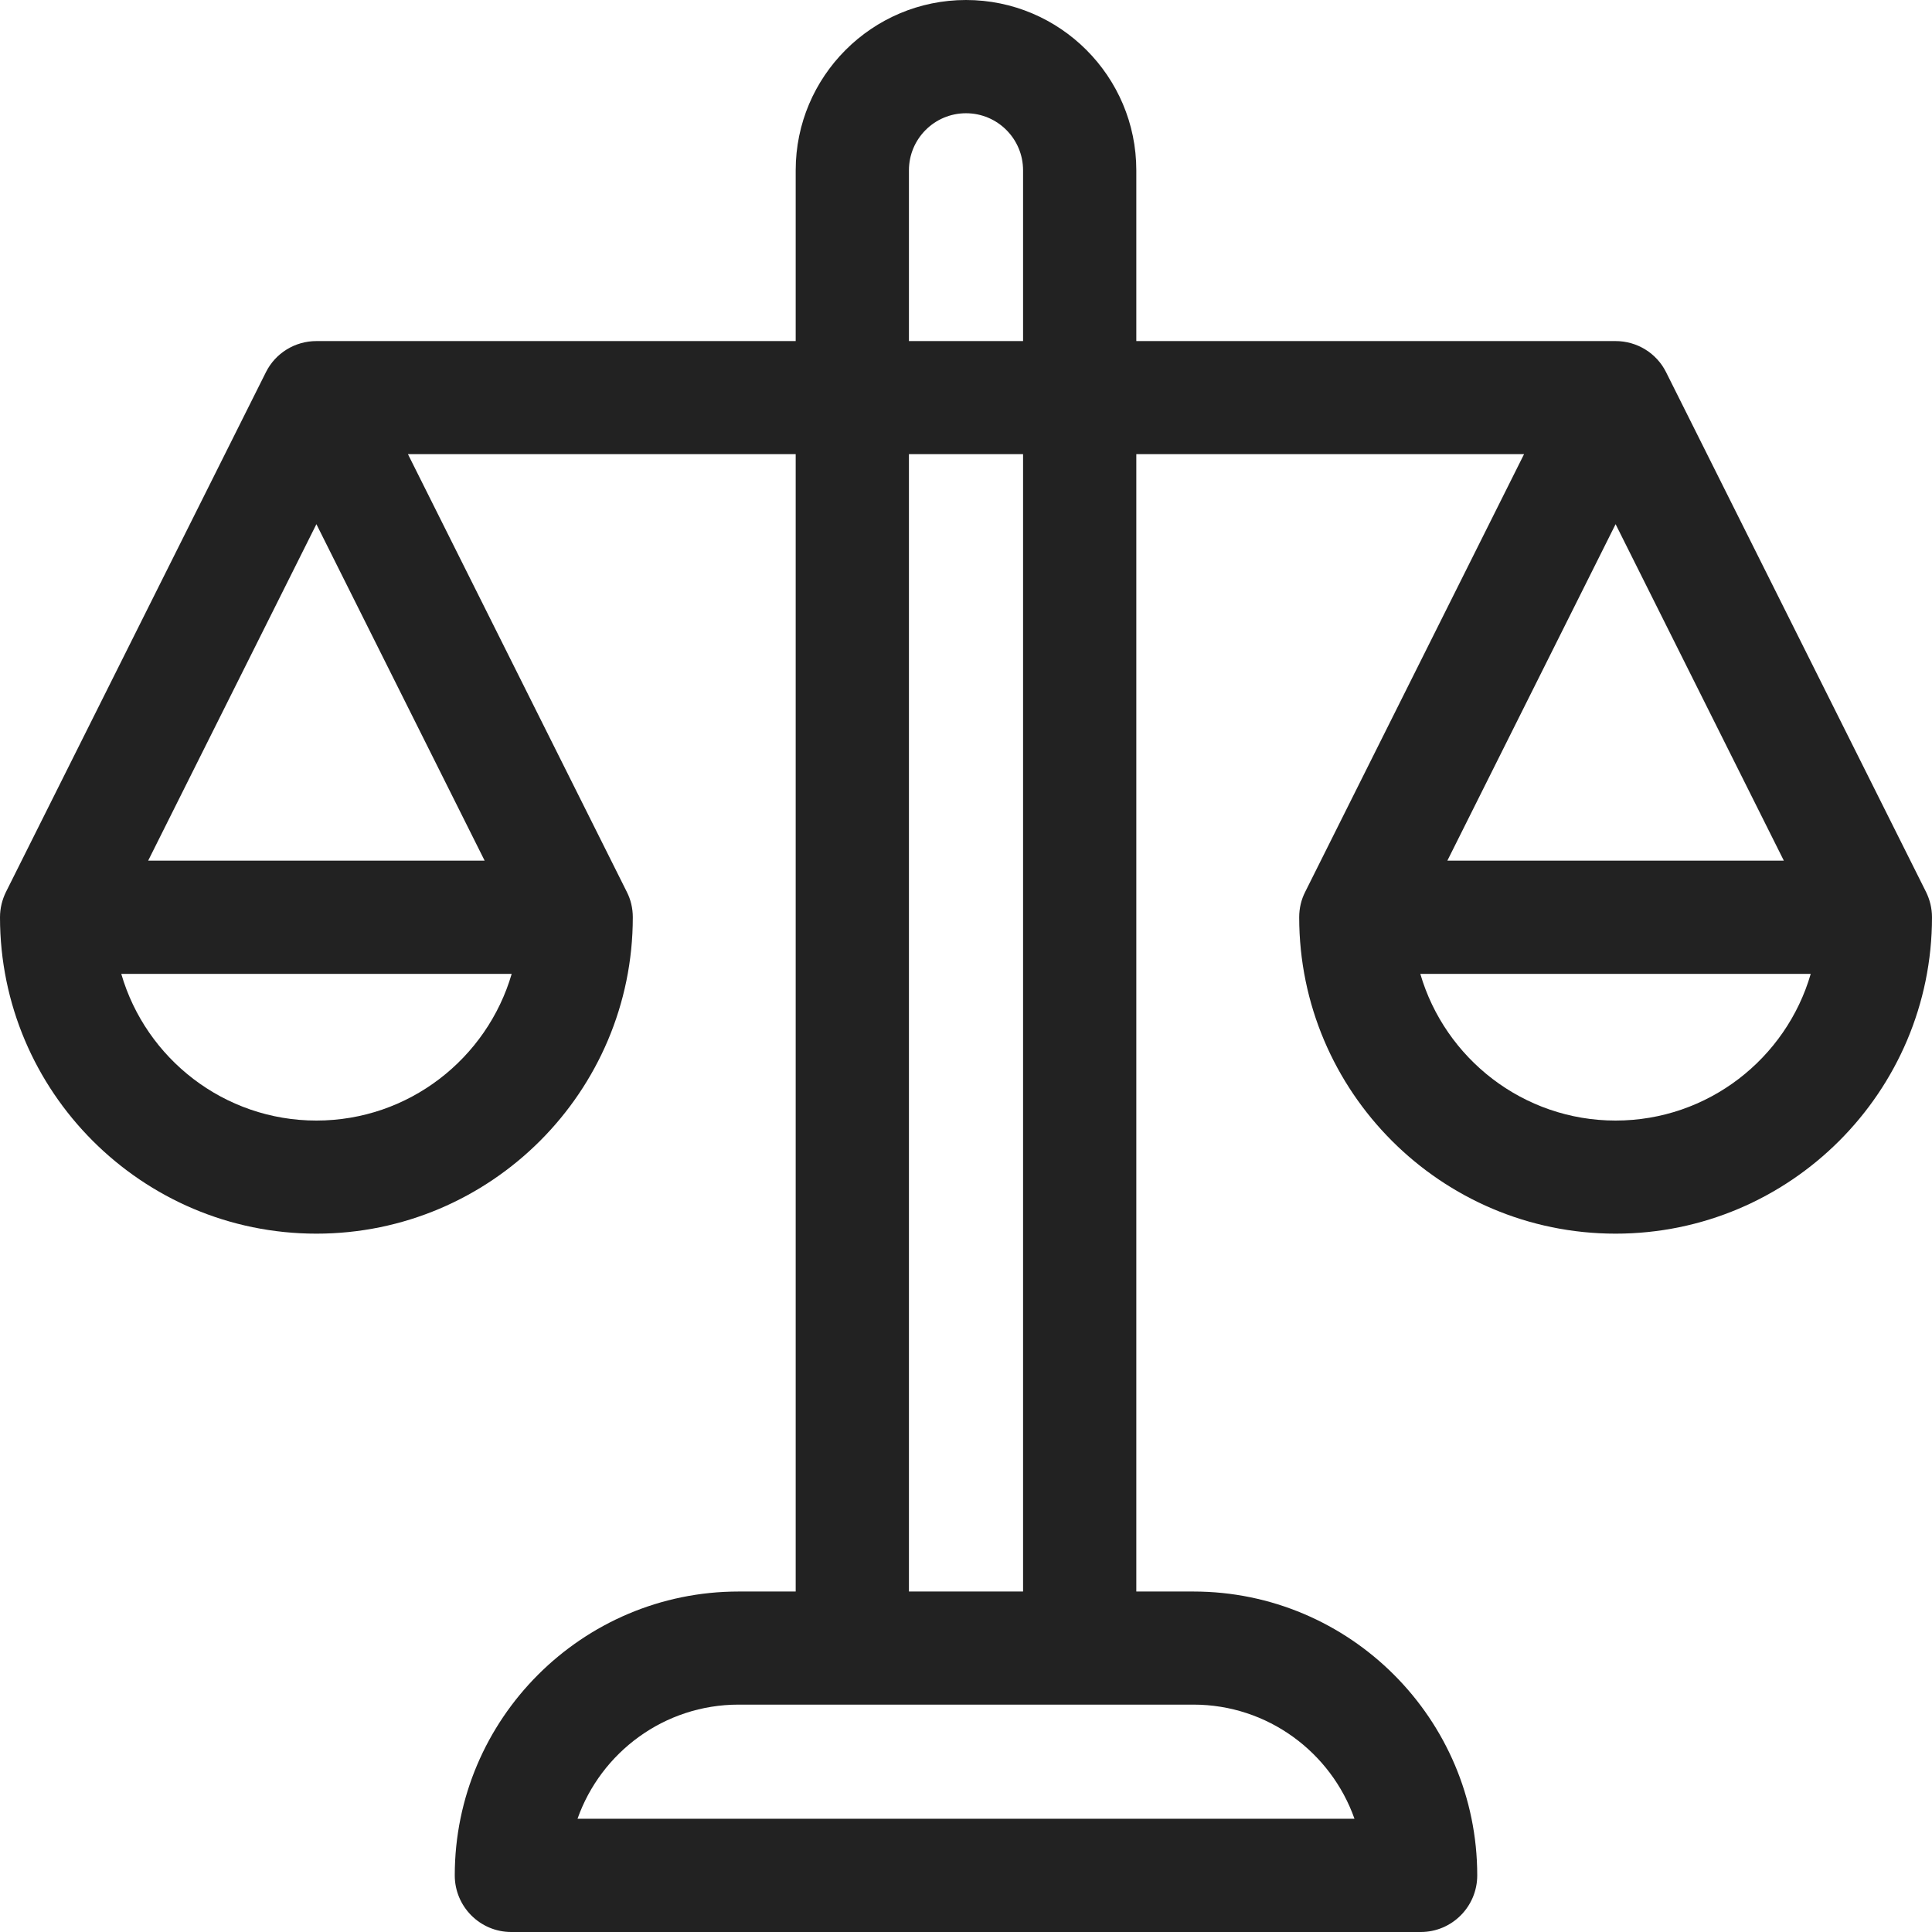
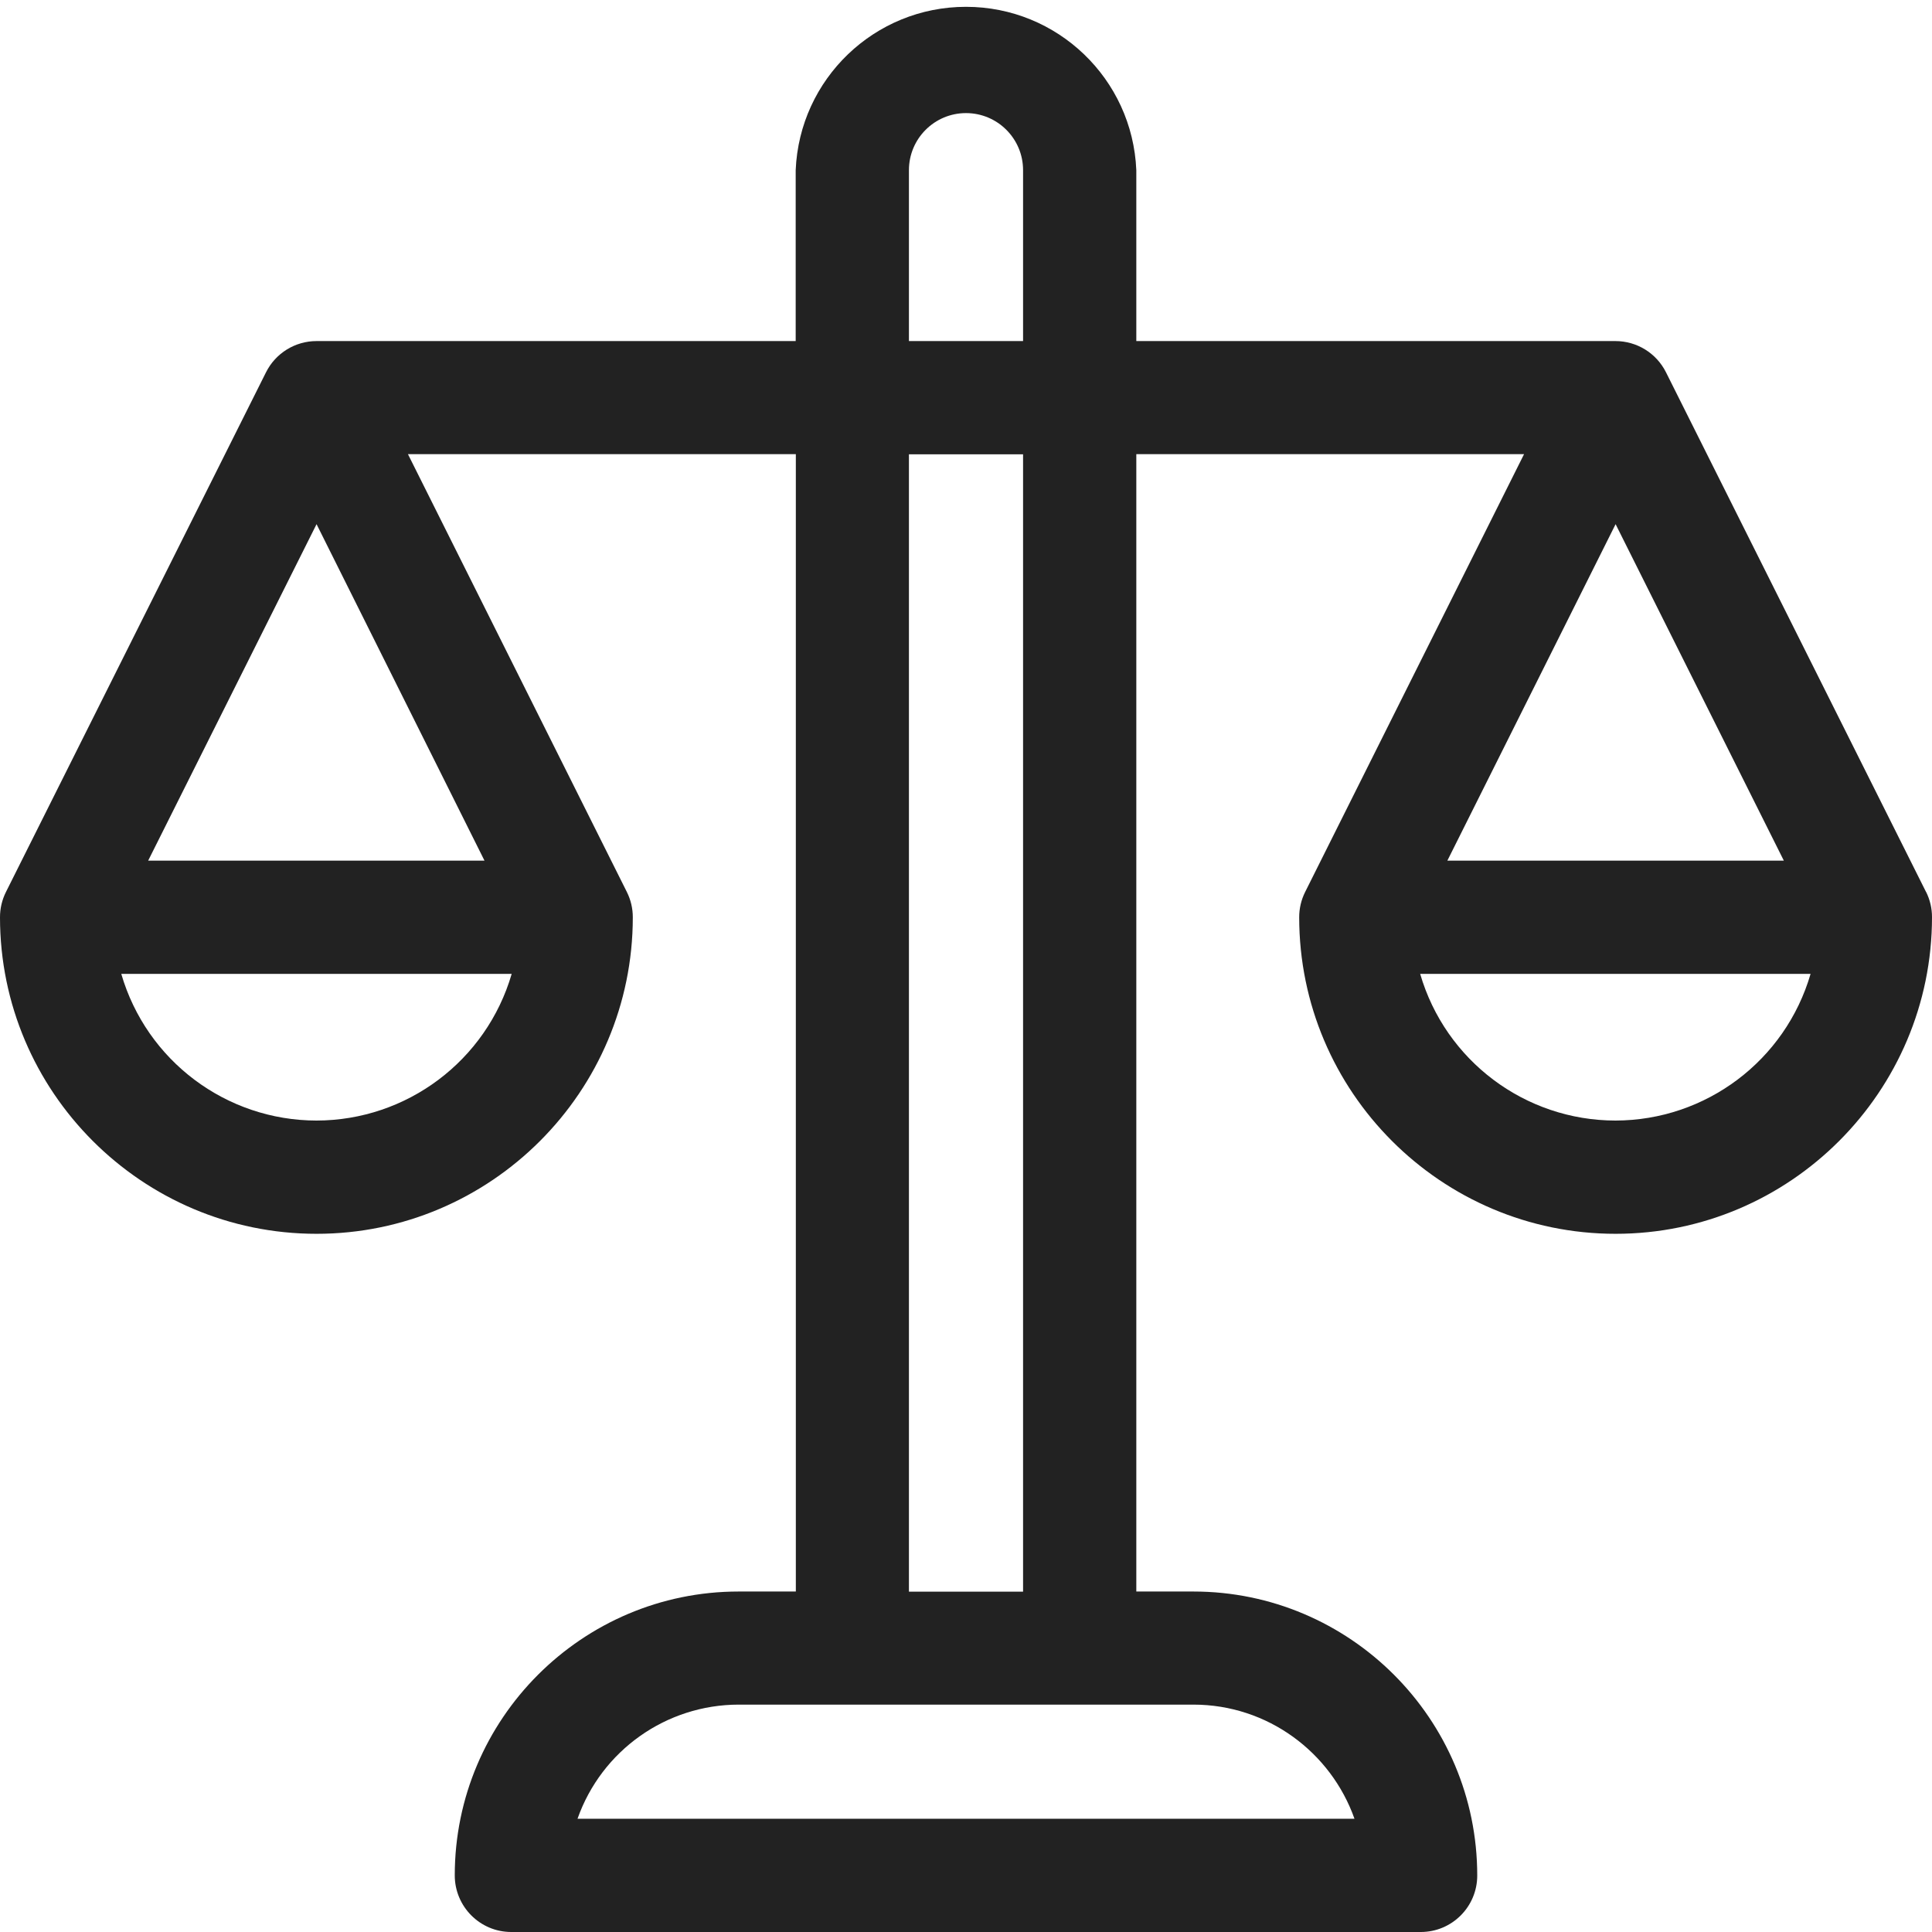
- <svg xmlns="http://www.w3.org/2000/svg" width="13" height="13" viewBox="0 0 13 13" fill="none">
-   <path d="M12.96 6.002L12.96 6.002L11.211 2.505C11.147 2.376 11.015 2.295 10.871 2.295H7.646V1.146C7.646 0.514 7.132 0 6.5 0C5.868 0 5.354 0.514 5.354 1.146V2.295H2.129C1.985 2.295 1.853 2.376 1.789 2.505L0.04 6.002L0.04 6.002C0.015 6.053 0 6.111 0 6.172C0 7.346 0.955 8.301 2.129 8.301C3.303 8.301 4.258 7.346 4.258 6.172C4.258 6.111 4.244 6.053 4.218 6.002L4.218 6.002L2.745 3.056H5.354V10.709H4.97C3.917 10.709 3.06 11.566 3.06 12.619C3.06 12.829 3.23 13 3.44 13H9.56C9.77 13 9.94 12.829 9.94 12.619C9.94 11.566 9.083 10.709 8.03 10.709H7.646V3.056H10.255L8.782 6.002L8.782 6.002C8.756 6.053 8.742 6.111 8.742 6.172C8.742 7.346 9.697 8.301 10.871 8.301C12.045 8.301 13 7.346 13 6.172C13 6.111 12.985 6.053 12.96 6.002ZM2.129 3.527L3.261 5.791H0.997L2.129 3.527ZM2.129 7.54C1.507 7.54 0.981 7.122 0.816 6.553H3.443C3.277 7.122 2.751 7.54 2.129 7.54ZM3.886 12.238C4.044 11.791 4.47 11.47 4.97 11.47H8.03C8.53 11.47 8.956 11.791 9.114 12.238H3.886ZM6.116 10.709V3.056H6.884V10.709H6.116ZM6.116 2.295V1.146C6.116 0.934 6.288 0.762 6.5 0.762C6.712 0.762 6.884 0.934 6.884 1.146V2.295H6.116ZM12.003 5.791H9.739L10.871 3.527L12.003 5.791ZM10.871 7.54C10.249 7.54 9.723 7.122 9.557 6.553H12.184C12.019 7.122 11.493 7.54 10.871 7.54Z" fill="#222222" />
+ <svg xmlns="http://www.w3.org/2000/svg" width="13" height="13" fill="none">
+   <path d="M12.96 6.002L11.21 2.505a.38.38 0 00-.34-.21H7.646v-1.15a1.147 1.147 0 00-2.292 0v1.15H2.13a.38.38 0 00-.34.21L.04 6.002a.379.379 0 00-.04.17c0 1.174.955 2.13 2.13 2.13 1.173 0 2.128-.956 2.128-2.13a.378.378 0 00-.04-.17L2.745 3.056h2.61v7.653H4.97c-1.053 0-1.91.857-1.91 1.91 0 .21.17.381.38.381h6.12c.21 0 .38-.17.38-.38 0-1.054-.857-1.911-1.91-1.911h-.384V3.056h2.609L8.782 6.002a.378.378 0 00-.04.17c0 1.174.955 2.13 2.129 2.13S13 7.345 13 6.171a.378.378 0 00-.04-.17zM2.13 3.527L3.26 5.791H.997L2.13 3.527zm0 4.013a1.37 1.37 0 01-1.314-.987h2.627a1.37 1.37 0 01-1.314.987zm1.756 4.698a1.151 1.151 0 011.084-.768h3.06c.5 0 .926.321 1.084.768H3.886zm2.23-1.53V3.057h.768v7.653h-.768zm0-8.413v-1.15a.384.384 0 01.768 0v1.15h-.768zm5.887 3.496H9.739l1.132-2.264 1.132 2.264zM10.87 7.54a1.37 1.37 0 01-1.314-.987h2.627a1.37 1.37 0 01-1.313.987z" fill="#222" />
</svg>
